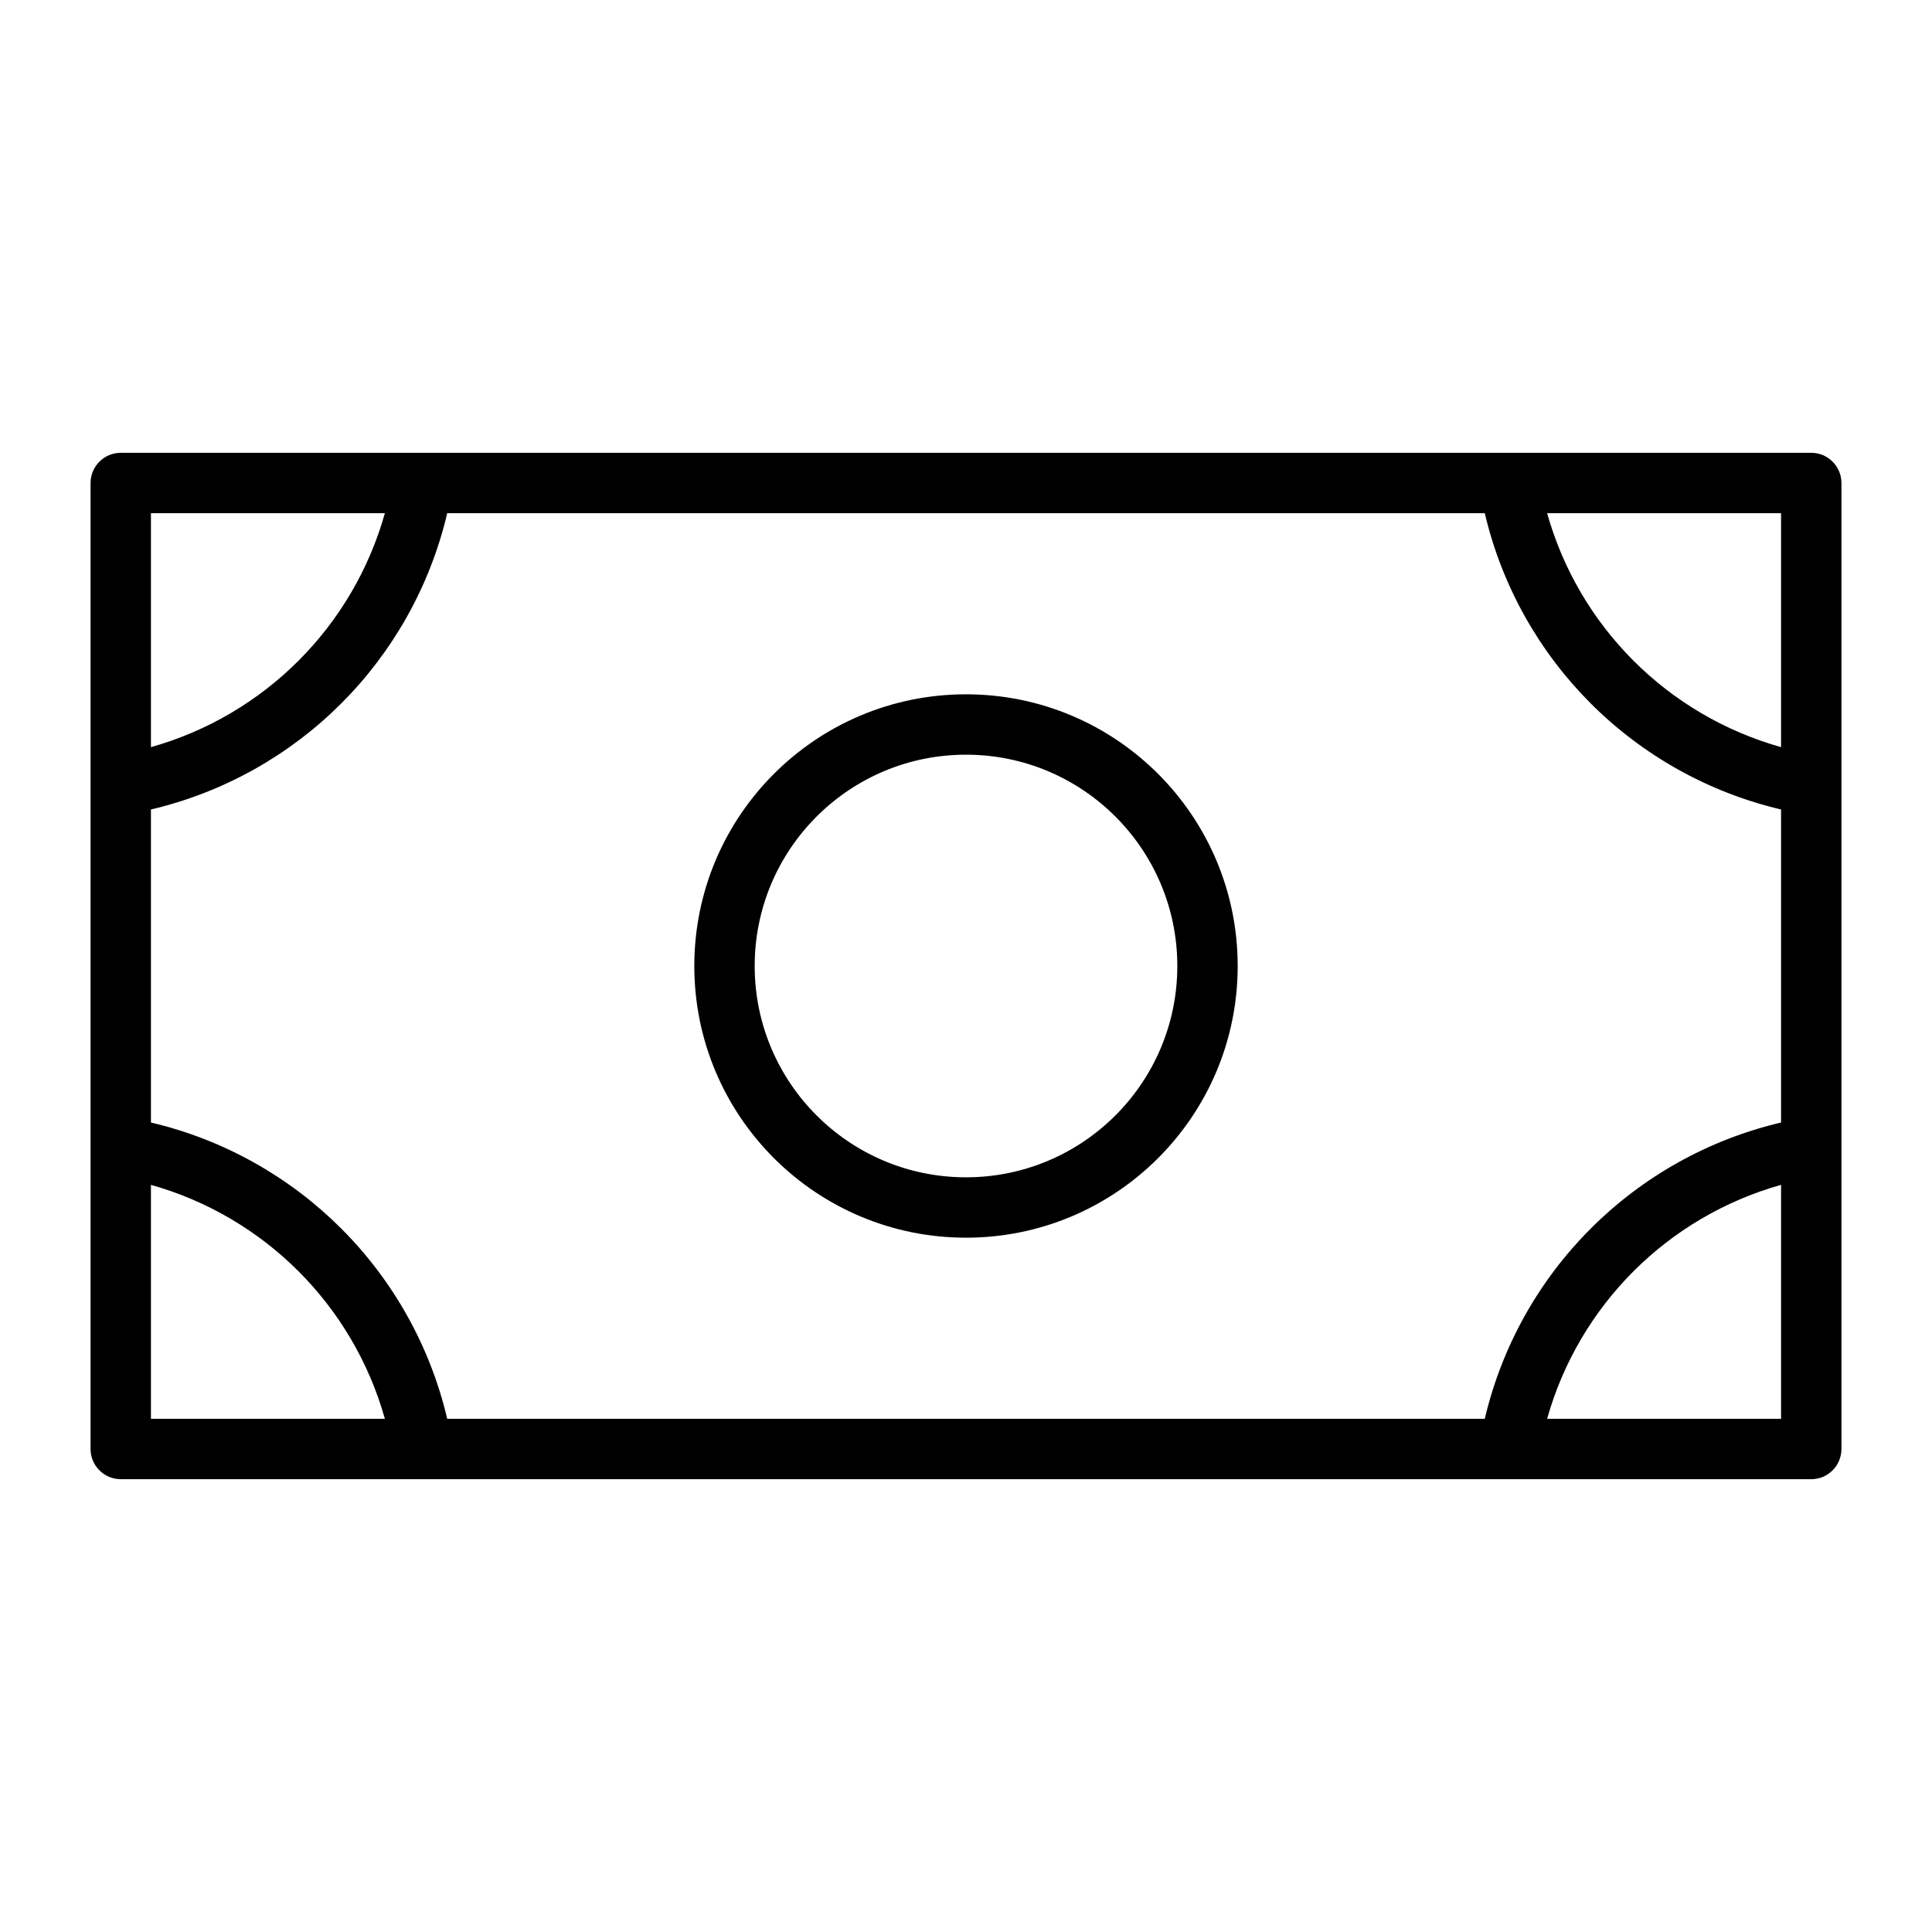
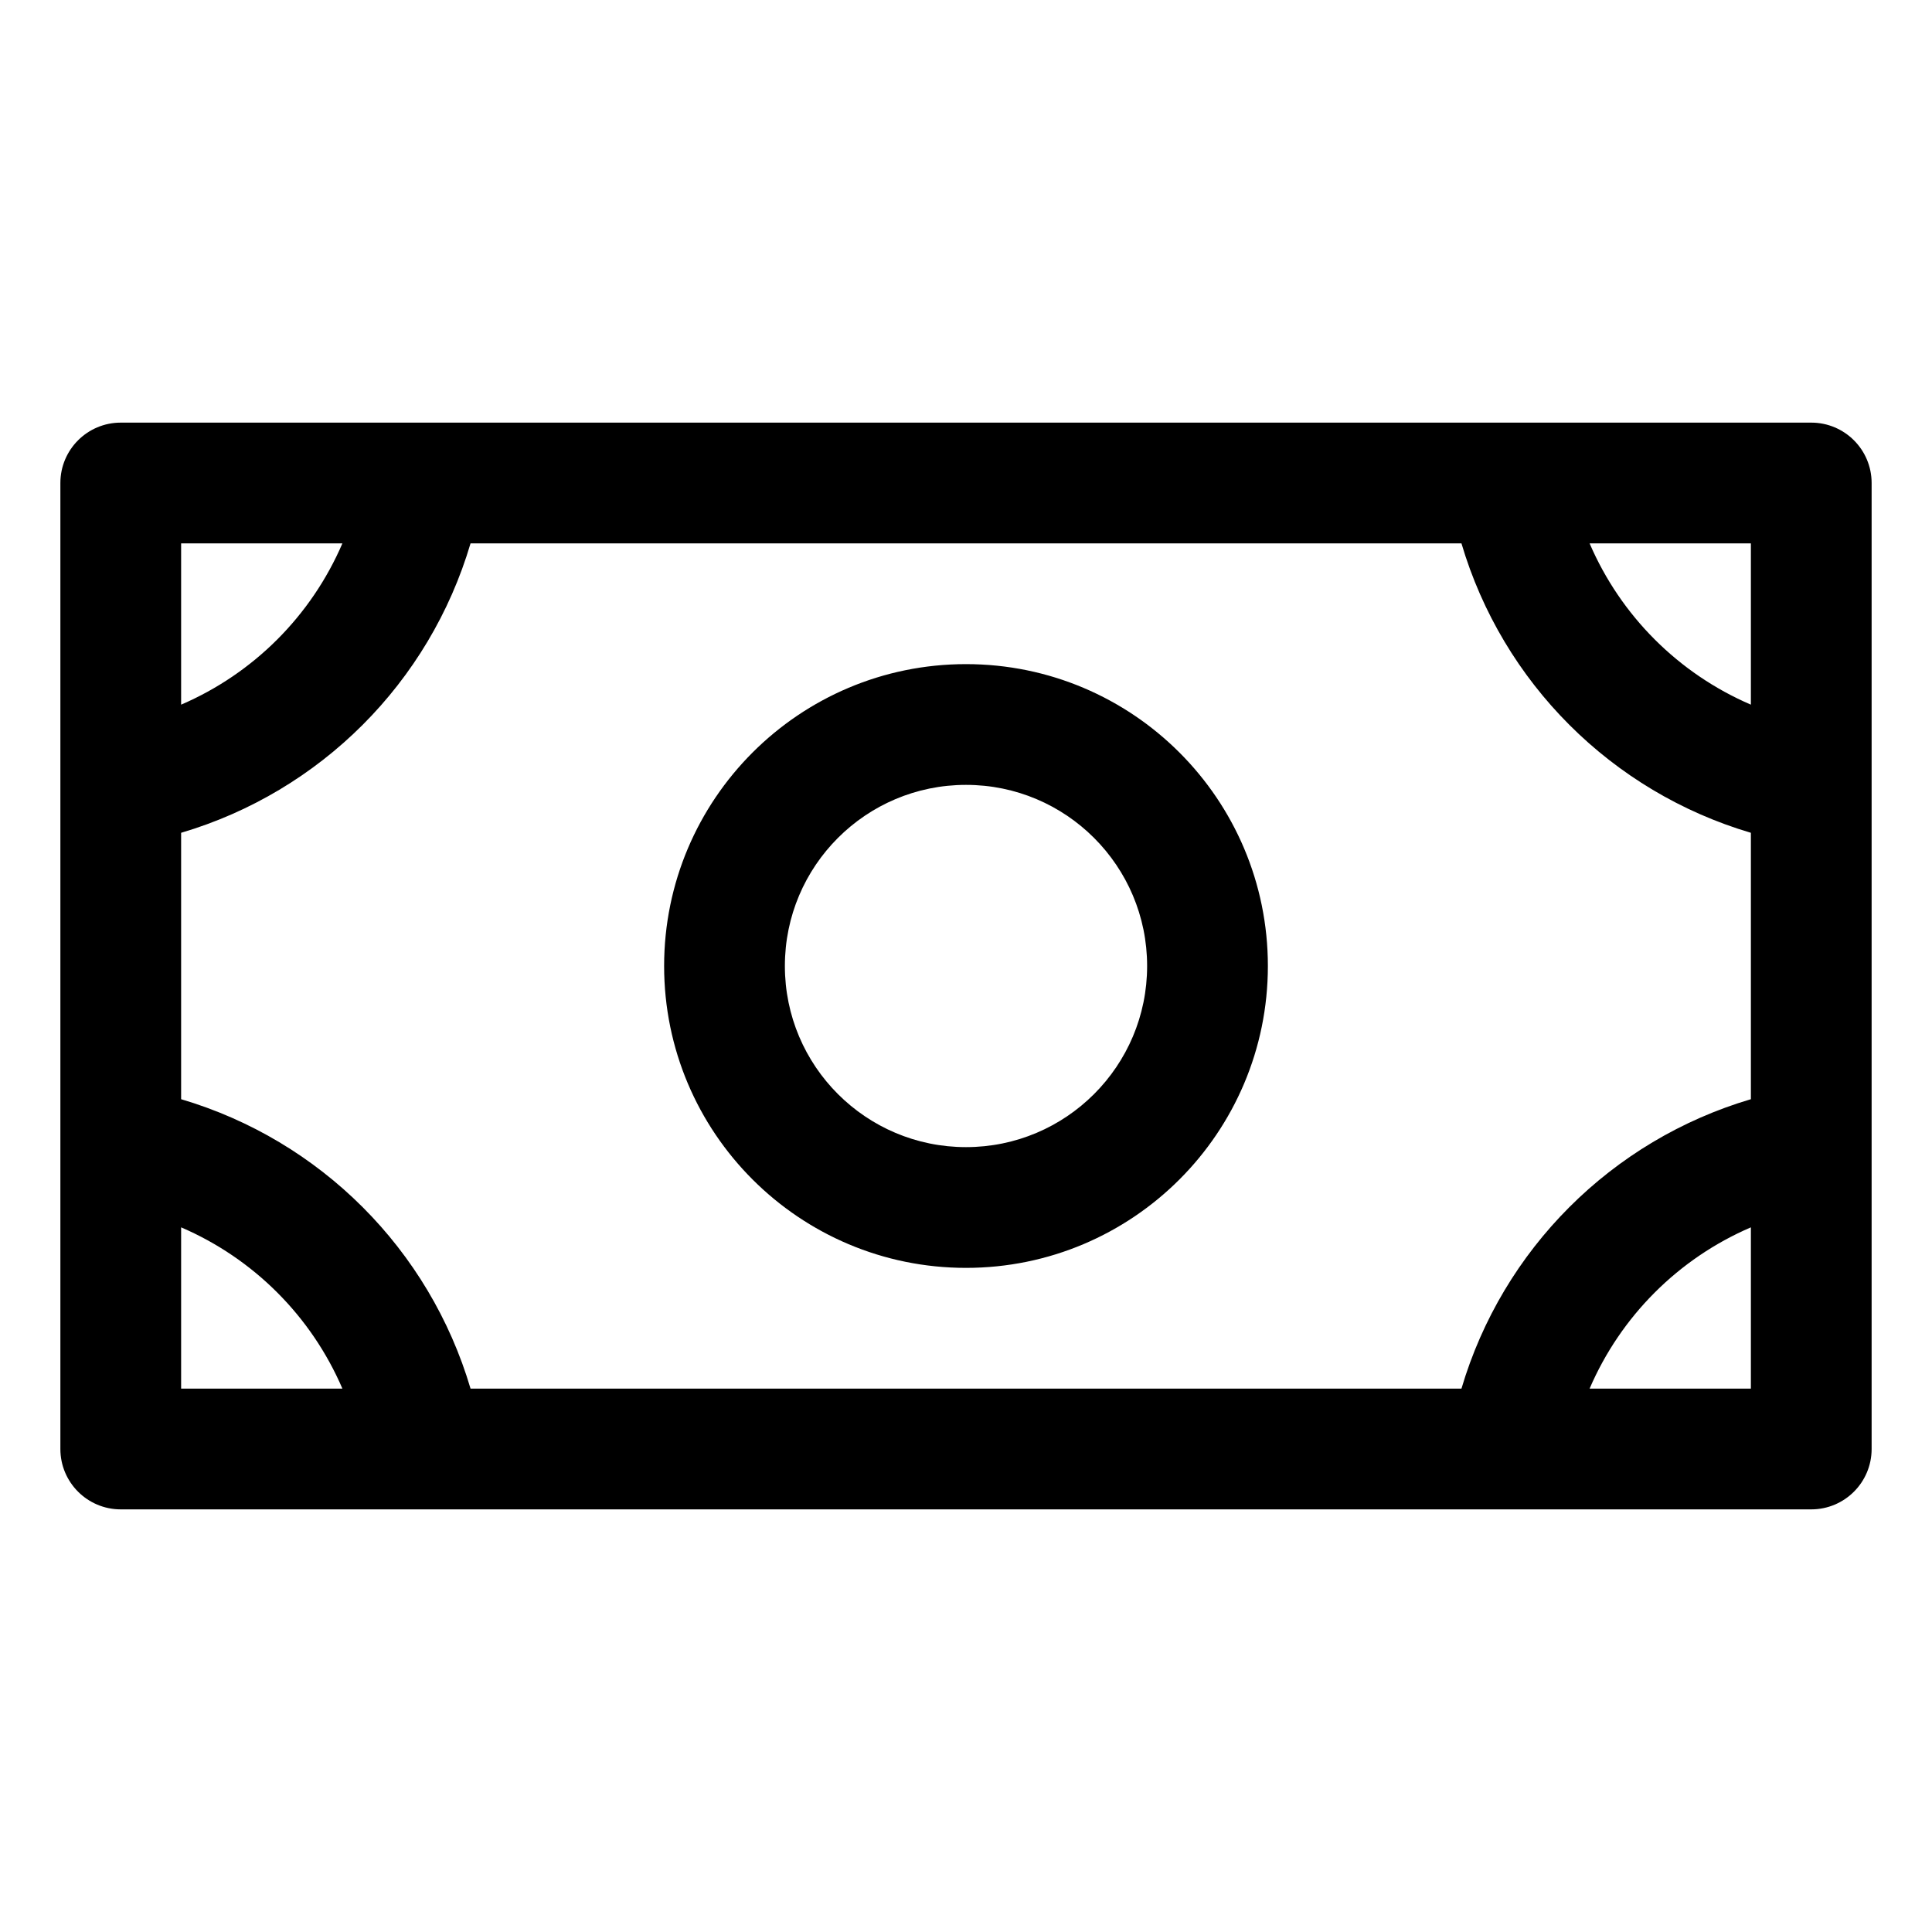
<svg xmlns="http://www.w3.org/2000/svg" viewBox="0 0 256 256" fill="currentColor">
-   <path d="M128,164a36,36,0,1,0-36-36A36,36,0,0,0,128,164Zm0-64a28,28,0,1,1-28,28A28,28,0,0,1,128,100ZM240,60H16a4,4,0,0,0-4,4V192a4,4,0,0,0,4,4H240a4,4,0,0,0,4-4V64A4,4,0,0,0,240,60ZM20,107.26A52.75,52.75,0,0,0,59.26,68H196.74A52.75,52.75,0,0,0,236,107.26v41.48A52.75,52.75,0,0,0,196.74,188H59.26A52.75,52.75,0,0,0,20,148.74ZM236,99a44.8,44.8,0,0,1-31-31h31ZM51,68A44.8,44.8,0,0,1,20,99V68ZM20,157a44.8,44.8,0,0,1,31,31H20Zm185,31a44.8,44.8,0,0,1,31-31v31Z" />
+   <path d="M128,88a40,40,0,1,0,40,40A40,40,0,0,0,128,88Zm0,64a24,24,0,1,1,24-24A24,24,0,0,1,128,152ZM240,56H16a8,8,0,0,0-8,8V192a8,8,0,0,0,8,8H240a8,8,0,0,0,8-8V64A8,8,0,0,0,240,56ZM193.65,184H62.35A56.78,56.78,0,0,0,24,145.65v-35.3A56.78,56.78,0,0,0,62.35,72h131.3A56.78,56.78,0,0,0,232,110.35v35.3A56.78,56.78,0,0,0,193.65,184ZM232,93.37A40.81,40.81,0,0,1,210.63,72H232ZM45.37,72A40.81,40.81,0,0,1,24,93.37V72ZM24,162.63A40.81,40.81,0,0,1,45.37,184H24ZM210.63,184A40.81,40.81,0,0,1,232,162.63V184Z" />
</svg>
